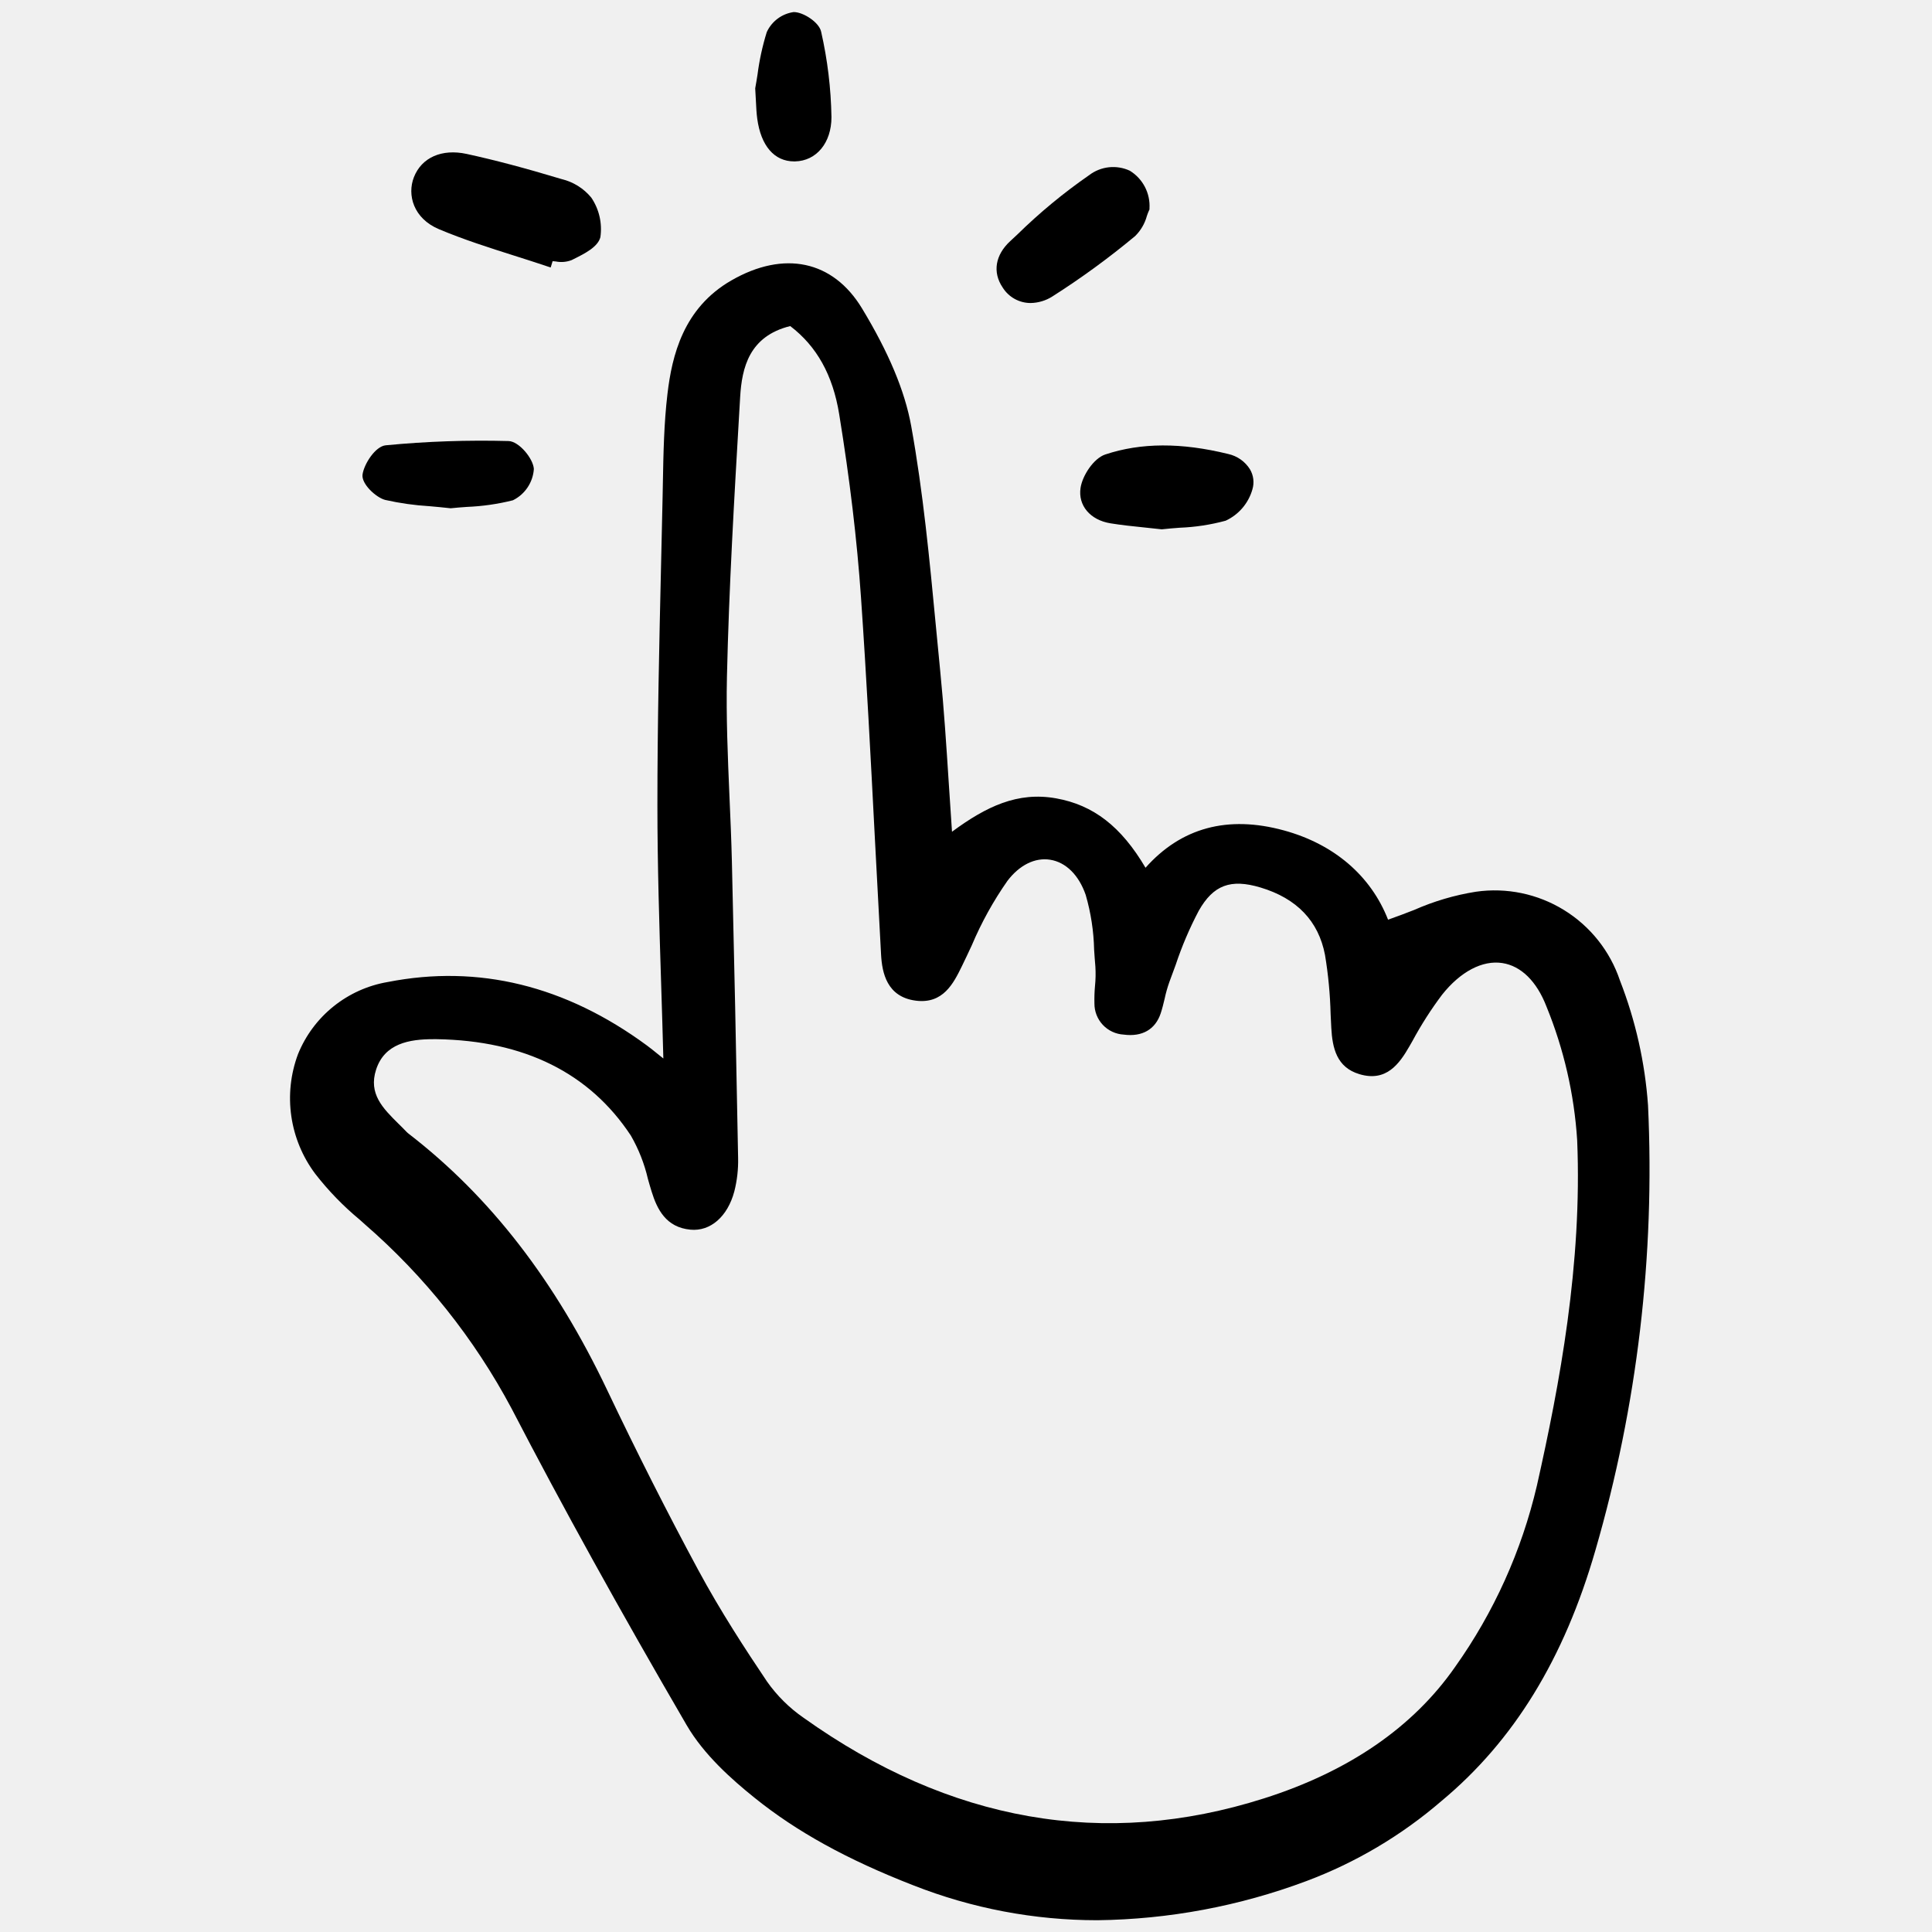
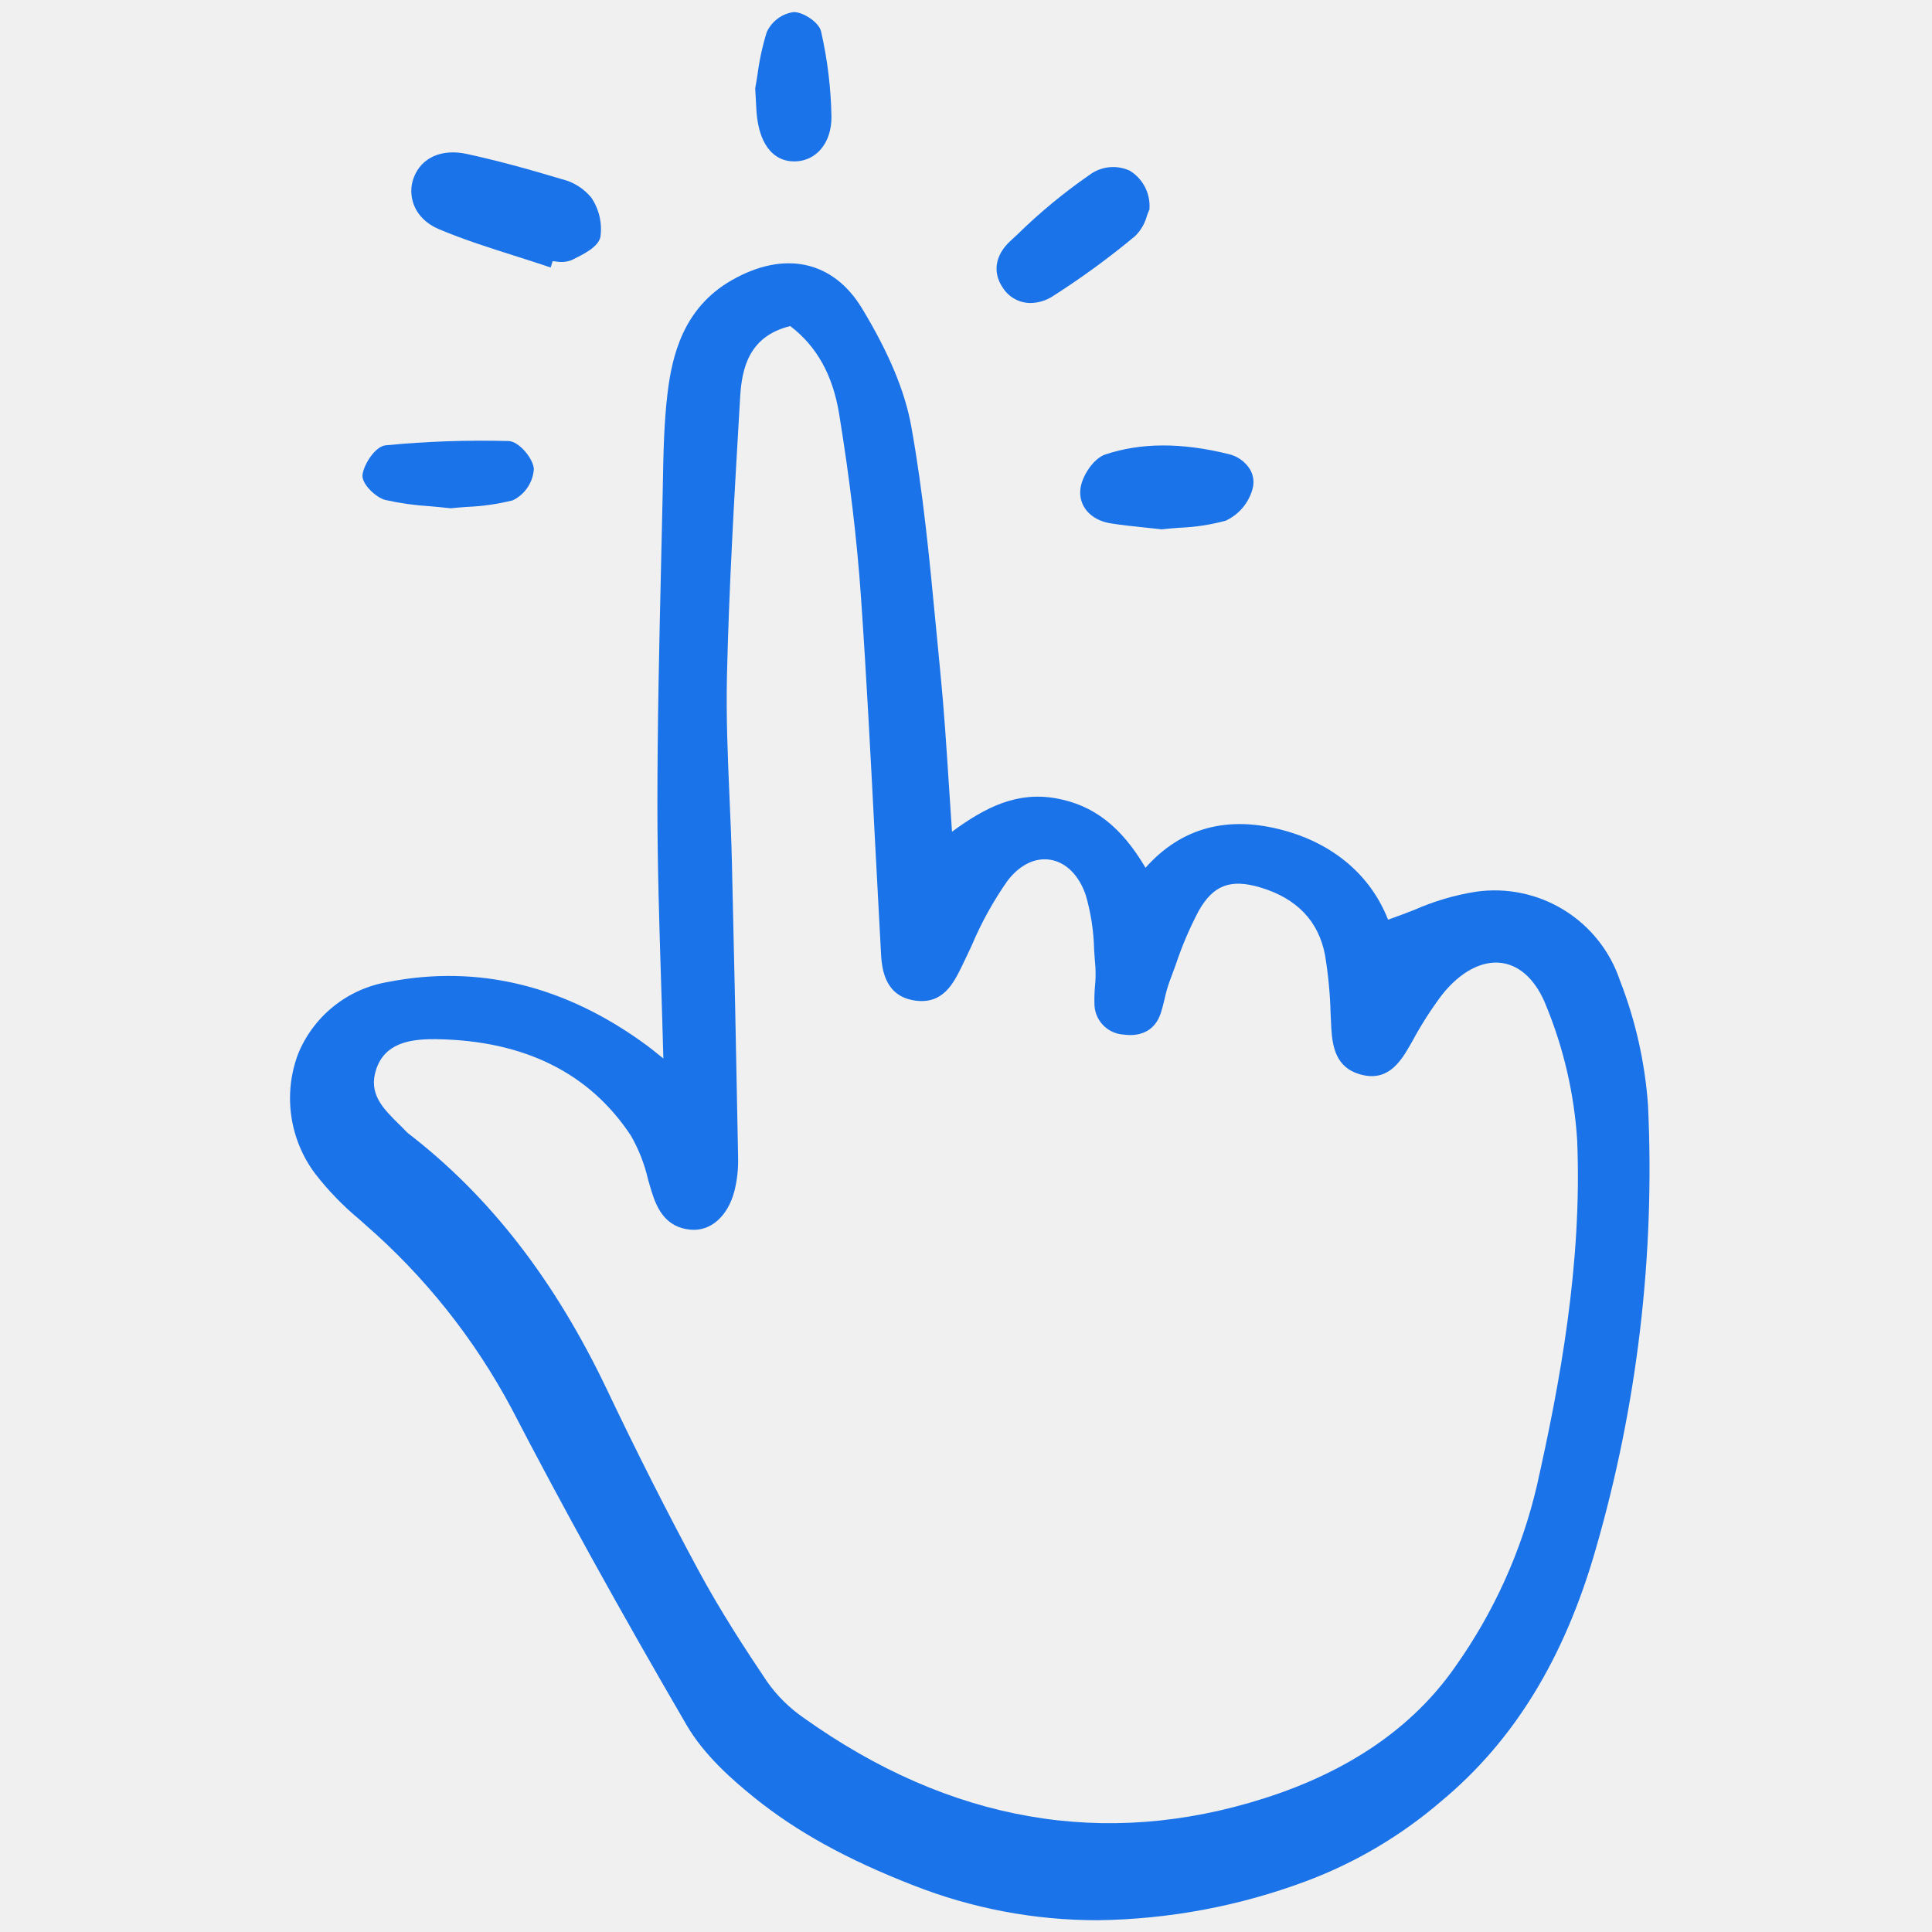
<svg xmlns="http://www.w3.org/2000/svg" width="800px" height="800px" viewBox="-22.5 0 158 158" fill="none">
  <g clip-path="url(#clip0)">
-     <path d="M71.181 70.965C69.192 67.59 66.919 65.833 63.862 65.288C60.721 64.729 58.159 65.951 55.355 68.021C55.264 66.703 55.181 65.415 55.098 64.149C54.891 60.946 54.695 57.921 54.392 54.882C54.27 53.649 54.151 52.416 54.035 51.181C53.523 45.799 52.994 40.234 52.018 34.839C51.5 31.976 50.18 28.827 47.99 25.211C45.619 21.302 41.624 20.452 37.309 22.935C33.384 25.192 32.456 29.077 32.086 32.209C31.799 34.62 31.754 37.091 31.71 39.481L31.688 40.641C31.648 42.5 31.606 44.358 31.562 46.216C31.414 52.659 31.261 59.32 31.263 65.873C31.263 70.741 31.419 75.687 31.569 80.47C31.634 82.501 31.696 84.532 31.749 86.563C31.583 86.432 31.421 86.301 31.256 86.169C30.974 85.939 30.69 85.71 30.397 85.494C23.748 80.602 16.621 78.855 9.215 80.309C7.59 80.584 6.063 81.27 4.778 82.302C3.493 83.333 2.493 84.676 1.873 86.204C1.266 87.823 1.077 89.569 1.324 91.282C1.57 92.993 2.244 94.615 3.283 95.998C4.35 97.372 5.564 98.625 6.903 99.735L7.325 100.113C12.214 104.356 16.283 109.462 19.329 115.175C23.488 123.194 28.172 131.665 33.65 141.075C35.076 143.526 37.361 145.534 39.191 147.01C42.643 149.794 46.774 152.074 52.19 154.182C56.984 156.07 62.09 157.039 67.242 157.037C73.084 156.967 78.871 155.883 84.343 153.833C88.38 152.319 92.118 150.103 95.383 147.288C101.294 142.374 105.414 135.663 107.976 126.774C111.399 114.966 112.853 102.675 112.276 90.394C112.028 86.895 111.254 83.452 109.979 80.183C109.175 77.787 107.556 75.749 105.404 74.423C103.253 73.097 100.704 72.567 98.203 72.926C96.462 73.202 94.765 73.703 93.153 74.415C92.461 74.683 91.749 74.96 91.016 75.212C89.611 71.618 86.598 69.032 82.497 67.911C77.903 66.656 74.097 67.684 71.181 70.965ZM43.229 140.489C42.061 139.684 41.045 138.678 40.228 137.519C38.463 134.894 36.413 131.755 34.6 128.391C32.084 123.724 29.582 118.781 27.164 113.699C22.897 104.729 17.593 97.874 10.952 92.741C10.876 92.684 10.804 92.623 10.738 92.555C10.527 92.332 10.306 92.112 10.081 91.893C8.814 90.636 7.616 89.449 8.258 87.472C8.954 85.332 10.972 84.985 12.93 84.985C13.027 84.985 13.127 84.985 13.223 84.985C20.377 85.1 25.718 87.752 29.092 92.869C29.729 93.975 30.199 95.169 30.487 96.413C30.587 96.763 30.683 97.11 30.792 97.452C31.236 98.885 31.961 100.375 33.963 100.563C35.604 100.719 37.006 99.489 37.552 97.437C37.781 96.54 37.885 95.615 37.863 94.689C37.712 86.35 37.54 78.195 37.354 70.453C37.311 68.688 37.234 66.895 37.157 65.162C37.019 61.934 36.875 58.599 36.95 55.323C37.115 48.081 37.547 40.719 37.964 33.599L38.03 32.474C38.172 30.062 38.772 27.495 42.125 26.666C44.299 28.32 45.61 30.679 46.129 33.871C47.001 39.239 47.585 44.138 47.912 48.848C48.364 55.358 48.707 61.987 49.039 68.397C49.206 71.624 49.378 74.851 49.555 78.078C49.637 79.543 50.021 81.526 52.388 81.834C54.636 82.127 55.484 80.402 56.163 79.017C56.441 78.45 56.709 77.874 56.978 77.298C57.761 75.444 58.739 73.679 59.893 72.031C60.878 70.74 62.146 70.111 63.385 70.31C64.67 70.515 65.729 71.564 66.29 73.188C66.713 74.645 66.944 76.151 66.978 77.668C67.009 78.132 67.04 78.596 67.081 79.055C67.113 79.58 67.103 80.107 67.05 80.63C67.007 81.106 66.991 81.584 67.003 82.061C66.998 82.712 67.244 83.339 67.689 83.814C68.135 84.288 68.746 84.573 69.396 84.61C70.905 84.81 71.982 84.193 72.423 82.871C72.554 82.474 72.652 82.066 72.746 81.671C72.845 81.207 72.974 80.75 73.133 80.303C73.308 79.844 73.476 79.379 73.645 78.915C74.152 77.388 74.784 75.904 75.536 74.481C76.726 72.38 78.143 71.847 80.59 72.582C83.556 73.472 85.33 75.326 85.859 78.092C86.126 79.696 86.279 81.316 86.319 82.942C86.336 83.316 86.354 83.69 86.374 84.062C86.464 85.699 86.805 87.29 88.676 87.846C90.868 88.503 91.935 87.01 92.764 85.566L93.011 85.134C93.722 83.814 94.532 82.548 95.433 81.35C96.938 79.455 98.735 78.509 100.36 78.759C101.89 78.992 103.17 80.249 103.964 82.298C105.391 85.786 106.241 89.483 106.482 93.244C106.903 103.359 105.053 113.202 103.188 121.497C101.941 126.829 99.667 131.868 96.493 136.33C93.062 141.256 87.802 144.872 80.859 147.076C67.833 151.22 55.172 149.001 43.229 140.489Z" fill="currentColor" />
-     <path d="M19.574 20.914C20.453 21.193 21.333 21.472 22.206 21.767L22.535 21.877L22.693 21.359C22.779 21.365 22.865 21.374 22.95 21.382C23.384 21.468 23.834 21.43 24.247 21.272L24.433 21.179C25.307 20.743 26.395 20.2 26.599 19.399C26.765 18.264 26.499 17.108 25.854 16.158C25.234 15.407 24.387 14.877 23.44 14.649C20.434 13.743 17.963 13.089 15.665 12.589C13.636 12.148 11.982 12.876 11.349 14.492C10.785 15.936 11.305 17.86 13.393 18.741C15.406 19.591 17.525 20.263 19.574 20.914Z" fill="currentColor" />
-     <path d="M61.78 24.781C62.409 24.771 63.024 24.588 63.556 24.25C65.919 22.747 68.184 21.094 70.336 19.302C70.796 18.847 71.127 18.278 71.295 17.653C71.345 17.501 71.402 17.352 71.468 17.207L71.505 17.134V17.052C71.543 16.439 71.413 15.829 71.13 15.284C70.847 14.74 70.421 14.283 69.898 13.962C69.365 13.714 68.774 13.617 68.189 13.679C67.605 13.742 67.048 13.963 66.579 14.319C64.478 15.774 62.505 17.405 60.681 19.195L60.116 19.72C58.89 20.851 58.658 22.267 59.494 23.506C59.735 23.895 60.071 24.217 60.471 24.44C60.871 24.663 61.322 24.781 61.78 24.781Z" fill="currentColor" />
-     <path d="M67.891 37.167C66.934 37.485 66.018 38.898 65.868 39.901C65.652 41.336 66.655 42.527 68.309 42.796C69.225 42.945 70.143 43.04 71.116 43.14C71.555 43.185 72.005 43.232 72.472 43.285L72.51 43.289L72.549 43.285C73.008 43.232 73.489 43.195 73.977 43.158C75.248 43.109 76.509 42.916 77.736 42.583C78.264 42.339 78.731 41.984 79.109 41.542C79.486 41.1 79.763 40.582 79.922 40.024C80.004 39.751 80.028 39.465 79.995 39.183C79.961 38.9 79.869 38.628 79.725 38.383C79.527 38.066 79.268 37.792 78.963 37.577C78.657 37.361 78.312 37.209 77.947 37.128C74.104 36.183 70.815 36.196 67.891 37.167Z" fill="currentColor" />
-     <path d="M7.149 38.801C7.036 39.571 8.258 40.695 9.004 40.885C10.198 41.154 11.411 41.325 12.633 41.398C13.174 41.447 13.734 41.496 14.32 41.563L14.356 41.567L14.393 41.563C14.801 41.519 15.236 41.487 15.685 41.455C16.953 41.404 18.213 41.223 19.444 40.914C19.929 40.676 20.343 40.314 20.644 39.864C20.946 39.415 21.123 38.894 21.159 38.354C21.11 37.506 19.948 36.093 19.092 36.069C15.741 35.979 12.387 36.095 9.05 36.416C8.197 36.496 7.276 37.938 7.149 38.801Z" fill="currentColor" />
-     <path d="M39.427 9.701C39.727 11.929 40.825 13.2 42.447 13.2H42.512C44.271 13.165 45.499 11.676 45.497 9.58C45.458 7.229 45.175 4.889 44.654 2.597C44.492 1.825 43.195 0.988 42.422 0.988H42.403C41.928 1.055 41.478 1.24 41.094 1.527C40.709 1.814 40.404 2.193 40.205 2.629C39.855 3.758 39.603 4.914 39.452 6.086C39.39 6.473 39.333 6.84 39.27 7.174L39.263 7.216V7.258C39.287 7.632 39.303 7.957 39.318 8.248C39.345 8.812 39.367 9.255 39.427 9.701Z" fill="currentColor" />
+     <path d="M71.181 70.965C69.192 67.59 66.919 65.833 63.862 65.288C60.721 64.729 58.159 65.951 55.355 68.021C55.264 66.703 55.181 65.415 55.098 64.149C54.891 60.946 54.695 57.921 54.392 54.882C54.27 53.649 54.151 52.416 54.035 51.181C53.523 45.799 52.994 40.234 52.018 34.839C51.5 31.976 50.18 28.827 47.99 25.211C45.619 21.302 41.624 20.452 37.309 22.935C33.384 25.192 32.456 29.077 32.086 32.209C31.799 34.62 31.754 37.091 31.71 39.481L31.688 40.641C31.648 42.5 31.606 44.358 31.562 46.216C31.414 52.659 31.261 59.32 31.263 65.873C31.263 70.741 31.419 75.687 31.569 80.47C31.634 82.501 31.696 84.532 31.749 86.563C31.583 86.432 31.421 86.301 31.256 86.169C30.974 85.939 30.69 85.71 30.397 85.494C23.748 80.602 16.621 78.855 9.215 80.309C7.59 80.584 6.063 81.27 4.778 82.302C3.493 83.333 2.493 84.676 1.873 86.204C1.266 87.823 1.077 89.569 1.324 91.282C1.57 92.993 2.244 94.615 3.283 95.998C4.35 97.372 5.564 98.625 6.903 99.735L7.325 100.113C12.214 104.356 16.283 109.462 19.329 115.175C23.488 123.194 28.172 131.665 33.65 141.075C35.076 143.526 37.361 145.534 39.191 147.01C42.643 149.794 46.774 152.074 52.19 154.182C56.984 156.07 62.09 157.039 67.242 157.037C73.084 156.967 78.871 155.883 84.343 153.833C88.38 152.319 92.118 150.103 95.383 147.288C101.294 142.374 105.414 135.663 107.976 126.774C111.399 114.966 112.853 102.675 112.276 90.394C112.028 86.895 111.254 83.452 109.979 80.183C109.175 77.787 107.556 75.749 105.404 74.423C103.253 73.097 100.704 72.567 98.203 72.926C96.462 73.202 94.765 73.703 93.153 74.415C92.461 74.683 91.749 74.96 91.016 75.212C89.611 71.618 86.598 69.032 82.497 67.911C77.903 66.656 74.097 67.684 71.181 70.965ZM43.229 140.489C42.061 139.684 41.045 138.678 40.228 137.519C38.463 134.894 36.413 131.755 34.6 128.391C32.084 123.724 29.582 118.781 27.164 113.699C22.897 104.729 17.593 97.874 10.952 92.741C10.876 92.684 10.804 92.623 10.738 92.555C10.527 92.332 10.306 92.112 10.081 91.893C8.814 90.636 7.616 89.449 8.258 87.472C8.954 85.332 10.972 84.985 12.93 84.985C13.027 84.985 13.127 84.985 13.223 84.985C20.377 85.1 25.718 87.752 29.092 92.869C29.729 93.975 30.199 95.169 30.487 96.413C30.587 96.763 30.683 97.11 30.792 97.452C31.236 98.885 31.961 100.375 33.963 100.563C35.604 100.719 37.006 99.489 37.552 97.437C37.781 96.54 37.885 95.615 37.863 94.689C37.712 86.35 37.54 78.195 37.354 70.453C37.311 68.688 37.234 66.895 37.157 65.162C37.019 61.934 36.875 58.599 36.95 55.323C37.115 48.081 37.547 40.719 37.964 33.599L38.03 32.474C38.172 30.062 38.772 27.495 42.125 26.666C44.299 28.32 45.61 30.679 46.129 33.871C47.001 39.239 47.585 44.138 47.912 48.848C48.364 55.358 48.707 61.987 49.039 68.397C49.206 71.624 49.378 74.851 49.555 78.078C49.637 79.543 50.021 81.526 52.388 81.834C54.636 82.127 55.484 80.402 56.163 79.017C56.441 78.45 56.709 77.874 56.978 77.298C57.761 75.444 58.739 73.679 59.893 72.031C60.878 70.74 62.146 70.111 63.385 70.31C64.67 70.515 65.729 71.564 66.29 73.188C66.713 74.645 66.944 76.151 66.978 77.668C67.009 78.132 67.04 78.596 67.081 79.055C67.113 79.58 67.103 80.107 67.05 80.63C67.007 81.106 66.991 81.584 67.003 82.061C66.998 82.712 67.244 83.339 67.689 83.814C68.135 84.288 68.746 84.573 69.396 84.61C70.905 84.81 71.982 84.193 72.423 82.871C72.554 82.474 72.652 82.066 72.746 81.671C72.845 81.207 72.974 80.75 73.133 80.303C73.308 79.844 73.476 79.379 73.645 78.915C74.152 77.388 74.784 75.904 75.536 74.481C76.726 72.38 78.143 71.847 80.59 72.582C83.556 73.472 85.33 75.326 85.859 78.092C86.126 79.696 86.279 81.316 86.319 82.942C86.336 83.316 86.354 83.69 86.374 84.062C86.464 85.699 86.805 87.29 88.676 87.846C90.868 88.503 91.935 87.01 92.764 85.566L93.011 85.134C93.722 83.814 94.532 82.548 95.433 81.35C96.938 79.455 98.735 78.509 100.36 78.759C101.89 78.992 103.17 80.249 103.964 82.298C105.391 85.786 106.241 89.483 106.482 93.244C106.903 103.359 105.053 113.202 103.188 121.497C101.941 126.829 99.667 131.868 96.493 136.33C93.062 141.256 87.802 144.872 80.859 147.076C67.833 151.22 55.172 149.001 43.229 140.489Z" fill="#1a73e8" />
+     <path d="M19.574 20.914C20.453 21.193 21.333 21.472 22.206 21.767L22.535 21.877L22.693 21.359C22.779 21.365 22.865 21.374 22.95 21.382C23.384 21.468 23.834 21.43 24.247 21.272L24.433 21.179C25.307 20.743 26.395 20.2 26.599 19.399C26.765 18.264 26.499 17.108 25.854 16.158C25.234 15.407 24.387 14.877 23.44 14.649C20.434 13.743 17.963 13.089 15.665 12.589C13.636 12.148 11.982 12.876 11.349 14.492C10.785 15.936 11.305 17.86 13.393 18.741C15.406 19.591 17.525 20.263 19.574 20.914Z" fill="#1a73e8" />
+     <path d="M61.78 24.781C62.409 24.771 63.024 24.588 63.556 24.25C65.919 22.747 68.184 21.094 70.336 19.302C70.796 18.847 71.127 18.278 71.295 17.653C71.345 17.501 71.402 17.352 71.468 17.207L71.505 17.134V17.052C71.543 16.439 71.413 15.829 71.13 15.284C70.847 14.74 70.421 14.283 69.898 13.962C69.365 13.714 68.774 13.617 68.189 13.679C67.605 13.742 67.048 13.963 66.579 14.319C64.478 15.774 62.505 17.405 60.681 19.195L60.116 19.72C58.89 20.851 58.658 22.267 59.494 23.506C59.735 23.895 60.071 24.217 60.471 24.44C60.871 24.663 61.322 24.781 61.78 24.781Z" fill="#1a73e8" />
+     <path d="M67.891 37.167C66.934 37.485 66.018 38.898 65.868 39.901C65.652 41.336 66.655 42.527 68.309 42.796C69.225 42.945 70.143 43.04 71.116 43.14C71.555 43.185 72.005 43.232 72.472 43.285L72.51 43.289L72.549 43.285C73.008 43.232 73.489 43.195 73.977 43.158C75.248 43.109 76.509 42.916 77.736 42.583C78.264 42.339 78.731 41.984 79.109 41.542C79.486 41.1 79.763 40.582 79.922 40.024C80.004 39.751 80.028 39.465 79.995 39.183C79.961 38.9 79.869 38.628 79.725 38.383C79.527 38.066 79.268 37.792 78.963 37.577C78.657 37.361 78.312 37.209 77.947 37.128C74.104 36.183 70.815 36.196 67.891 37.167Z" fill="#1a73e8" />
+     <path d="M7.149 38.801C7.036 39.571 8.258 40.695 9.004 40.885C10.198 41.154 11.411 41.325 12.633 41.398C13.174 41.447 13.734 41.496 14.32 41.563L14.356 41.567L14.393 41.563C14.801 41.519 15.236 41.487 15.685 41.455C16.953 41.404 18.213 41.223 19.444 40.914C19.929 40.676 20.343 40.314 20.644 39.864C20.946 39.415 21.123 38.894 21.159 38.354C21.11 37.506 19.948 36.093 19.092 36.069C15.741 35.979 12.387 36.095 9.05 36.416C8.197 36.496 7.276 37.938 7.149 38.801Z" fill="#1a73e8" />
+     <path d="M39.427 9.701C39.727 11.929 40.825 13.2 42.447 13.2H42.512C44.271 13.165 45.499 11.676 45.497 9.58C45.458 7.229 45.175 4.889 44.654 2.597C44.492 1.825 43.195 0.988 42.422 0.988H42.403C41.928 1.055 41.478 1.24 41.094 1.527C40.709 1.814 40.404 2.193 40.205 2.629C39.855 3.758 39.603 4.914 39.452 6.086C39.39 6.473 39.333 6.84 39.27 7.174L39.263 7.216V7.258C39.287 7.632 39.303 7.957 39.318 8.248C39.345 8.812 39.367 9.255 39.427 9.701Z" fill="#1a73e8" />
  </g>
  <defs>
    <clipPath id="clip0">
      <rect width="111.577" height="156.208" fill="white" transform="translate(0.868164 0.945801)" />
    </clipPath>
  </defs>
</svg>
